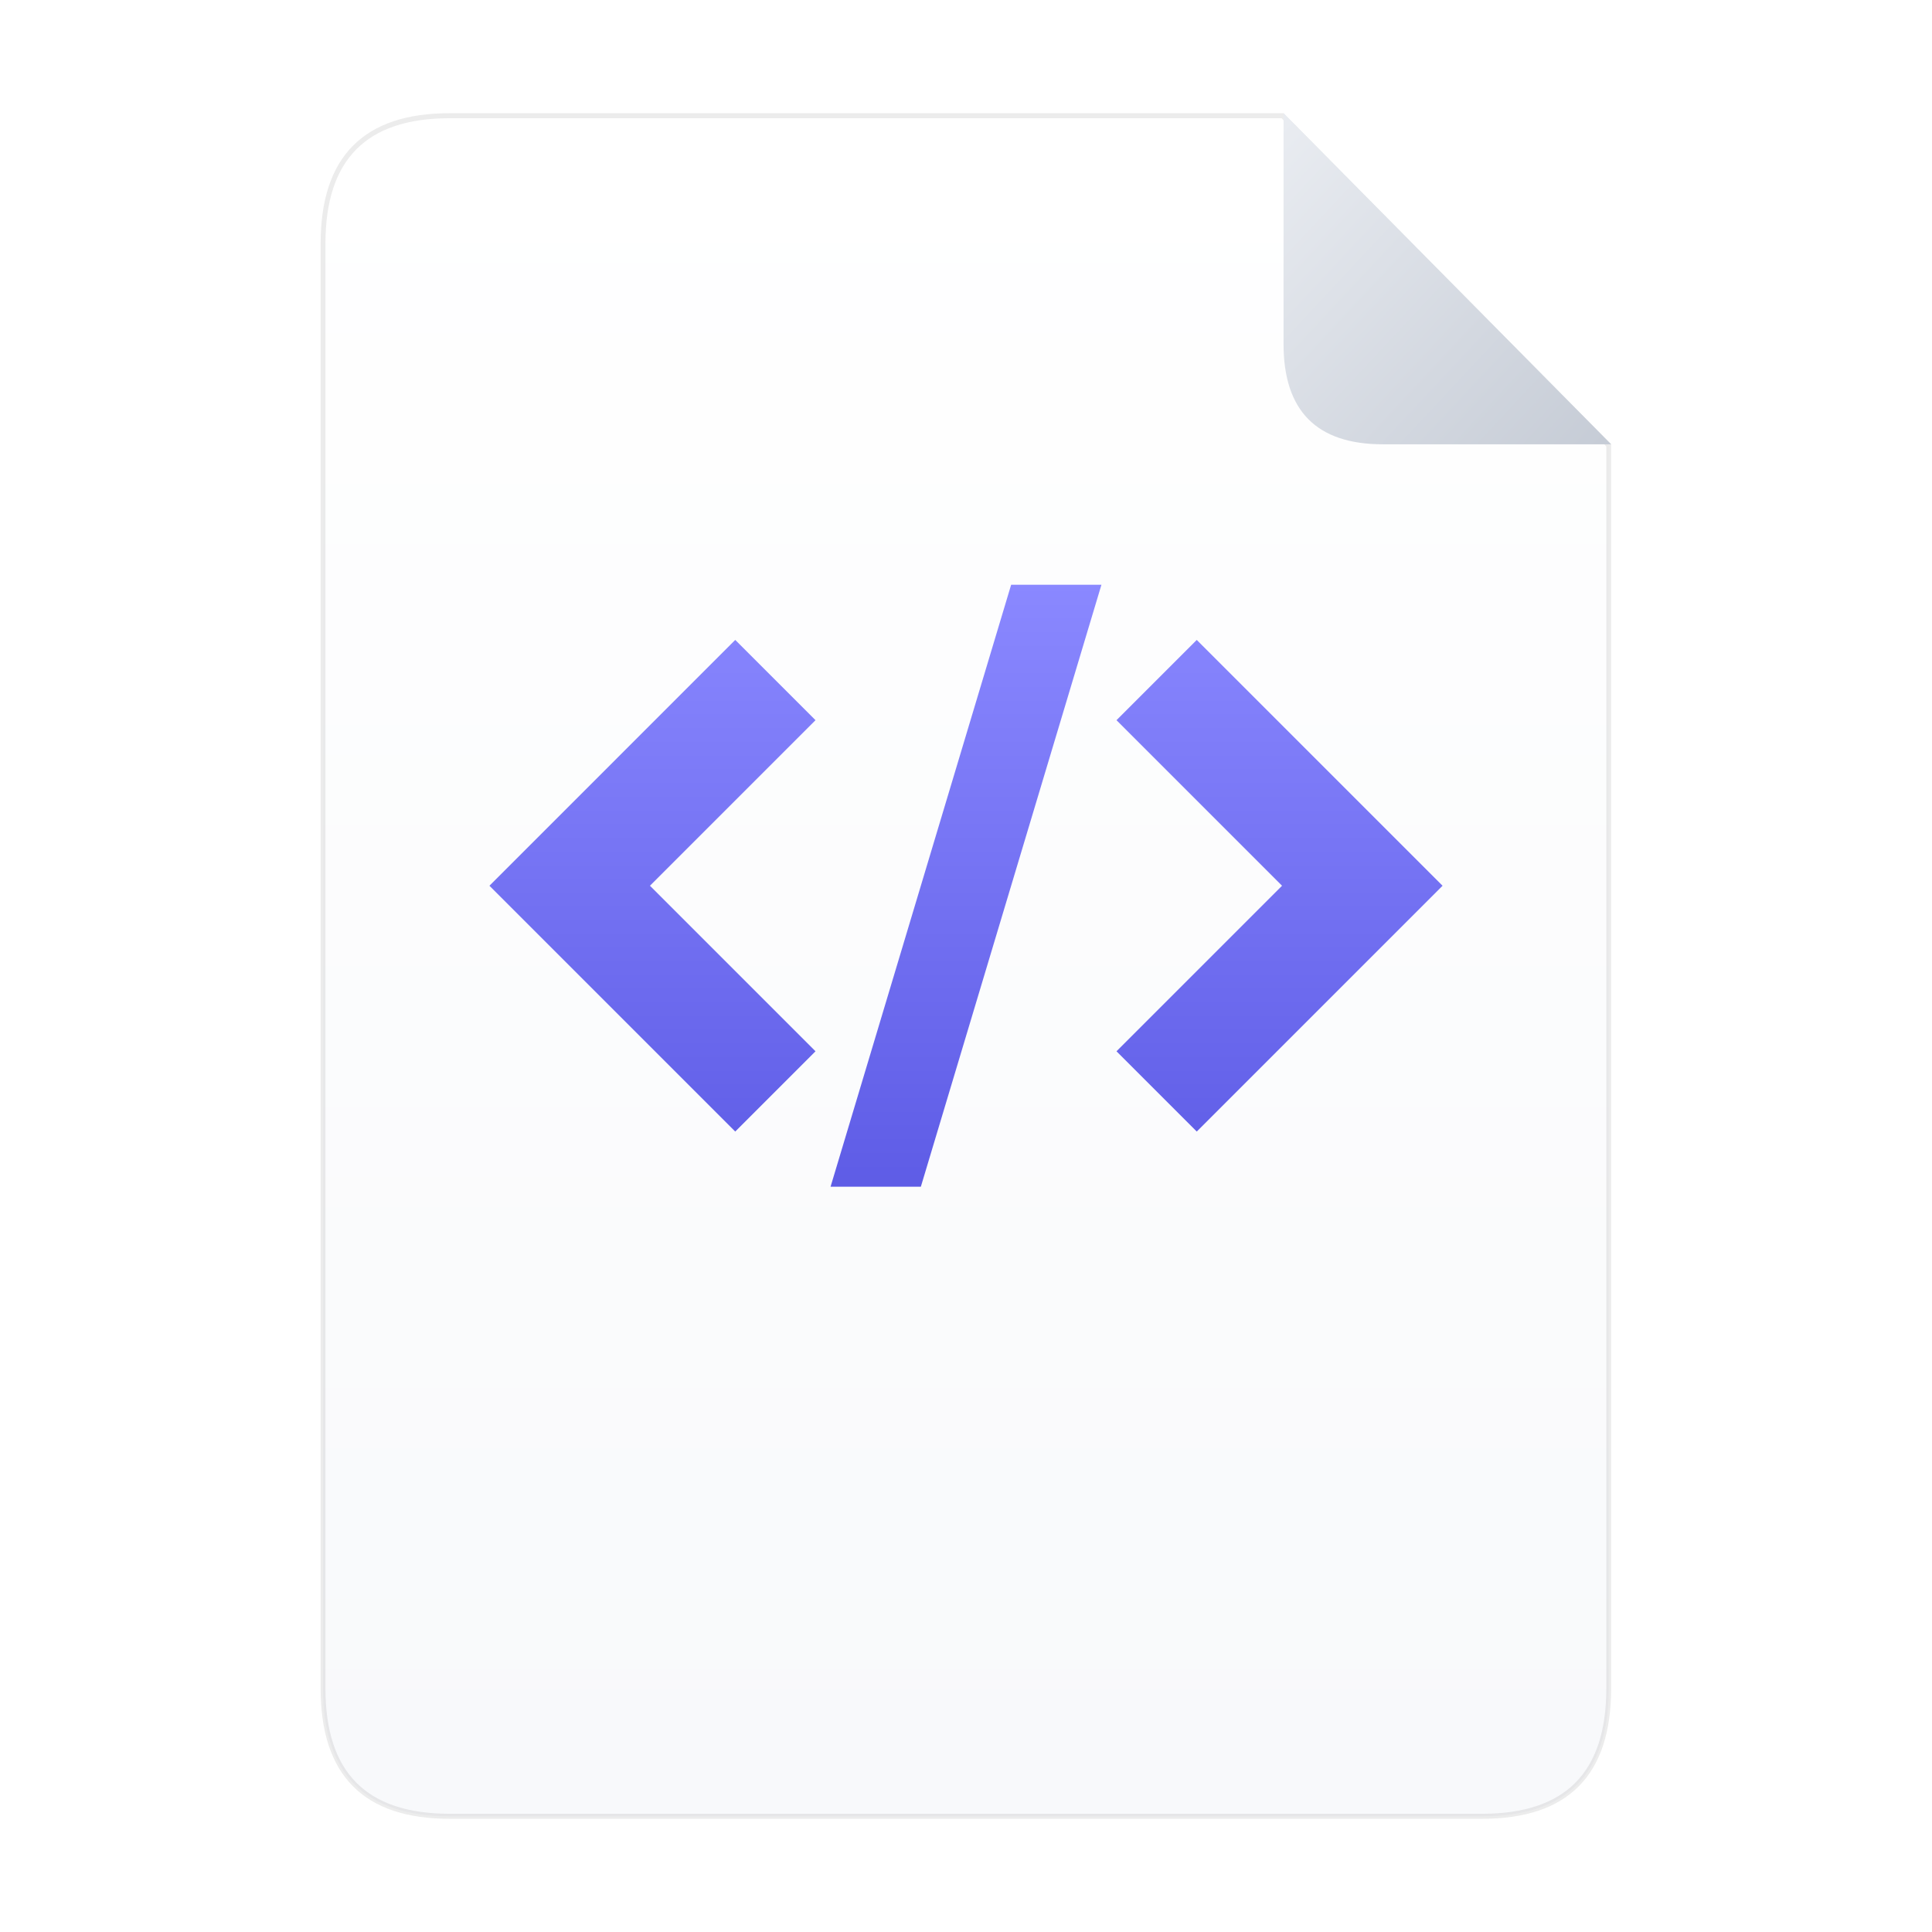
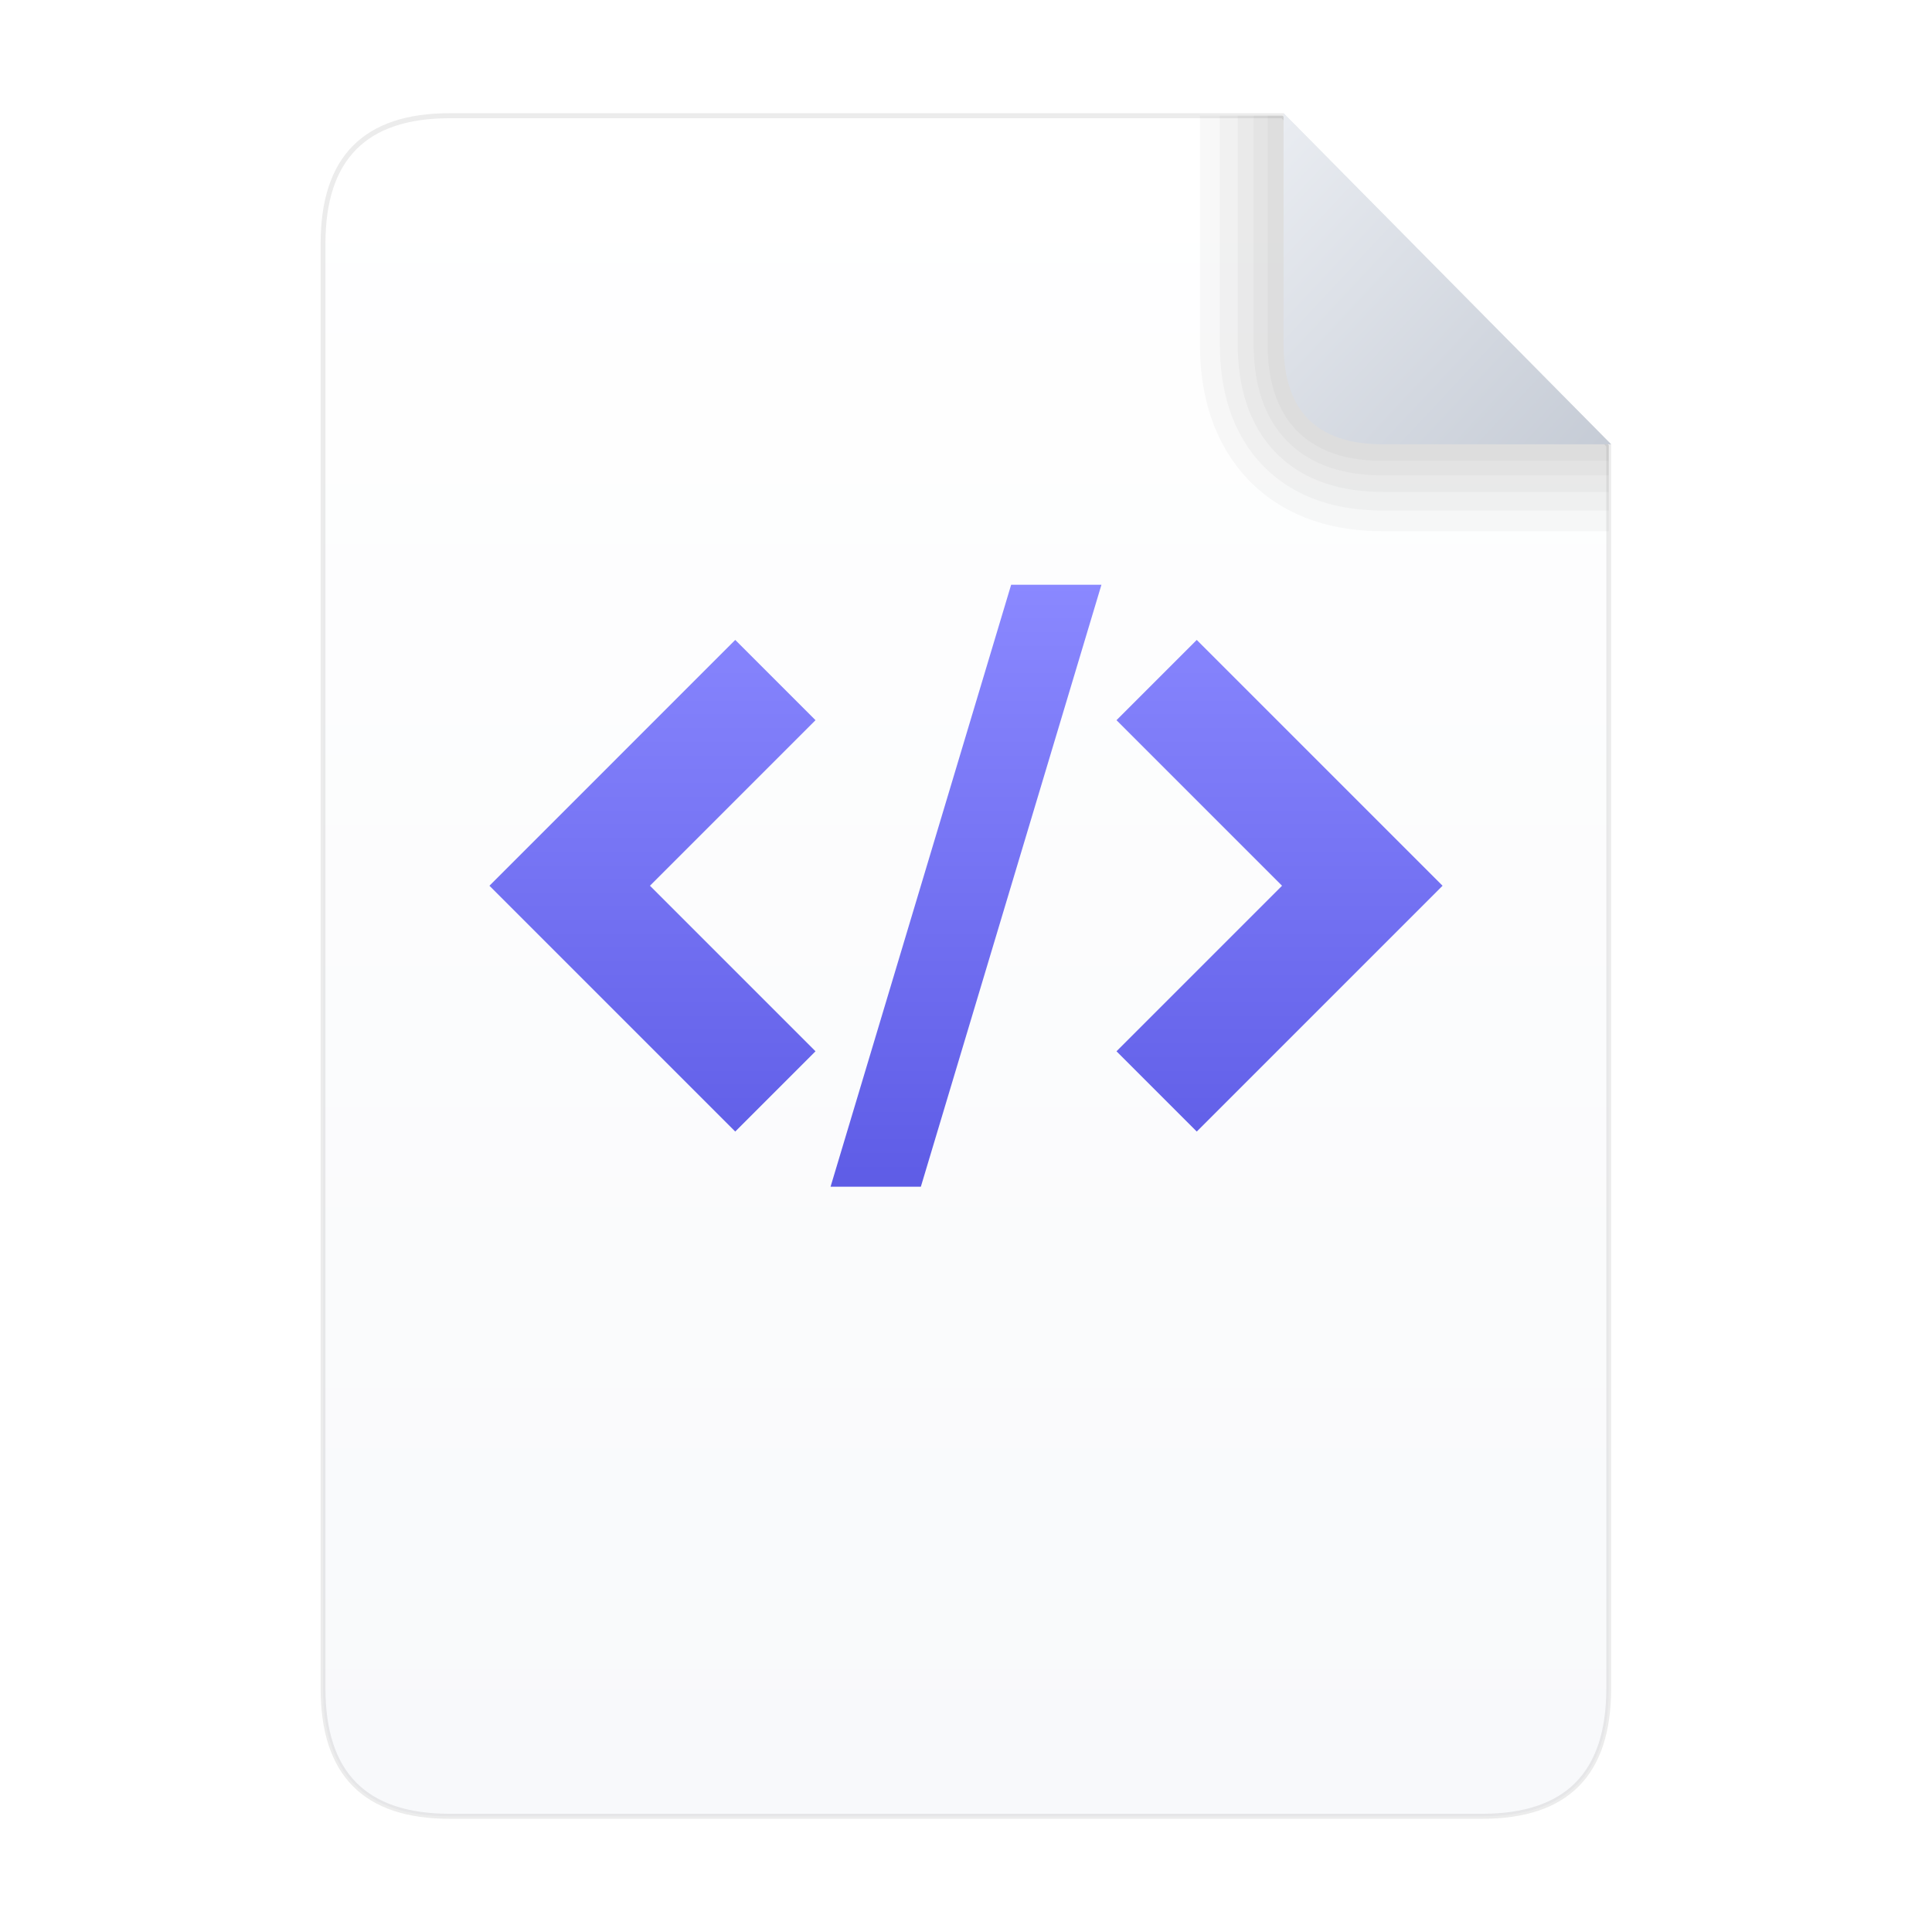
<svg xmlns="http://www.w3.org/2000/svg" xmlns:xlink="http://www.w3.org/1999/xlink" width="1024px" height="1024px" viewBox="0 0 1024 1024" version="1.1">
  <defs>
    <path d="M835.941,259.953 L835.941,860.988 C835.941,902.996 814.341,924 771.141,924 L252.741,924 C209.541,924 187.941,902.996 187.941,860.988 L187.941,163.012 C187.941,121.004 209.541,100 252.741,100 L671.449,100 Z" id="path-1" />
    <linearGradient x1="50%" y1="0%" x2="50%" y2="100%" id="linearGradient-2">
      <stop stop-color="#FFFFFF" offset="0%" />
      <stop stop-color="#F8F9FB" offset="100%" />
    </linearGradient>
    <linearGradient x1="50%" y1="0%" x2="50%" y2="100%" id="linearGradient-3">
      <stop stop-color="#8A88FF" offset="0%" />
      <stop stop-color="#5E5CE6" offset="100%" />
    </linearGradient>
    <linearGradient x1="0%" y1="2.722%" x2="100%" y2="97.278%" id="linearGradient-4">
      <stop stop-color="#E9ECF1" offset="0%" />
      <stop stop-color="#C6CCD6" offset="100%" />
    </linearGradient>
+     <clipPath id="pageClip">
+       <path d="M637.788,160.465 L637.788,760.988 C637.788,802.319 616.738,822.788 574.2,822.788 L55.8,822.788 C13.262,822.788 -7.788,802.319 -7.788,760.988 L-7.788,63.012 C-7.788,21.681 13.262,1.212 55.8,1.212 L474.016,1.212 Z" transform="matrix(0.962144, 0, 0, 1, 11.927, 0)" />
+     </clipPath>
  </defs>
  <g id="icon" transform="matrix(1.097087, 0, 0, 1.097087, -49.70874, -49.70874)" stroke="none" fill="none" xlink:href="#path-1" fill-rule="evenodd" stroke-width="1">
    <g id="Glyph" transform="translate(196.9412, 100)">
      <path d="M637.788,160.465 L637.788,760.988 C637.788,802.319 616.738,822.788 574.2,822.788 L55.8,822.788 C13.262,822.788 -7.788,802.319 -7.788,760.988 L-7.788,63.012 C-7.788,21.681 13.262,1.212 55.8,1.212 L474.016,1.212 Z" id="Page" transform="matrix(0.962144, 0, 0, 1, 11.927, 0)" stroke-opacity="0.078" stroke="#000000" stroke-width="2.424" fill="url(#linearGradient-2)" />
      <path d="M203.576,254.471 L242.353,293.247 L162.376,373.224 L242.353,453.2 L203.576,491.976 L84.824,373.224 L203.576,254.471 Z M426.541,254.471 L545.294,373.224 L426.541,491.976 L387.765,453.2 L467.741,373.224 L387.765,293.247 L426.541,254.471 Z M336.871,227.812 L380.494,227.812 L293.247,518.635 L249.624,518.635 L336.871,227.812 Z" id="Code" fill="url(#linearGradient-3)" fill-rule="nonzero" />
+       <g id="Fold-shadow" clip-path="url(#pageClip)">
+         <path d="M474.508,0 L639,159.953 L524.354,159.953 C491.123,159.953 474.508,143.796 474.508,111.482 L474.508,0 Z" transform="matrix(0.962144, 0, 0, 1, 11.927, 0)" stroke="#000000" stroke-opacity="0.03" stroke-width="84" stroke-linejoin="round" />
+         <path d="M474.508,0 L639,159.953 L524.354,159.953 C491.123,159.953 474.508,143.796 474.508,111.482 L474.508,0 Z" transform="matrix(0.962144, 0, 0, 1, 11.927, 0)" stroke="#000000" stroke-opacity="0.03" stroke-width="64" stroke-linejoin="round" />
+         <path d="M474.508,0 L639,159.953 L524.354,159.953 C491.123,159.953 474.508,143.796 474.508,111.482 L474.508,0 Z" transform="matrix(0.962144, 0, 0, 1, 11.927, 0)" stroke="#000000" stroke-opacity="0.03" stroke-width="46" stroke-linejoin="round" />
+         <path d="M474.508,0 L639,159.953 L524.354,159.953 C491.123,159.953 474.508,143.796 474.508,111.482 L474.508,0 Z" transform="matrix(0.962144, 0, 0, 1, 11.927, 0)" stroke="#000000" stroke-opacity="0.03" stroke-width="30" stroke-linejoin="round" />
+         <path d="M474.508,0 L639,159.953 L524.354,159.953 C491.123,159.953 474.508,143.796 474.508,111.482 L474.508,0 Z" transform="matrix(0.962144, 0, 0, 1, 11.927, 0)" stroke="#000000" stroke-opacity="0.03" stroke-width="16" stroke-linejoin="round" />
+       </g>
      <path d="M474.508,0 L639,159.953 L524.354,159.953 C491.123,159.953 474.508,143.796 474.508,111.482 L474.508,0 Z" id="Corner" transform="matrix(0.962144, 0, 0, 1, 11.927, 0)" fill="url(#linearGradient-4)" />
    </g>
  </g>
</svg>
